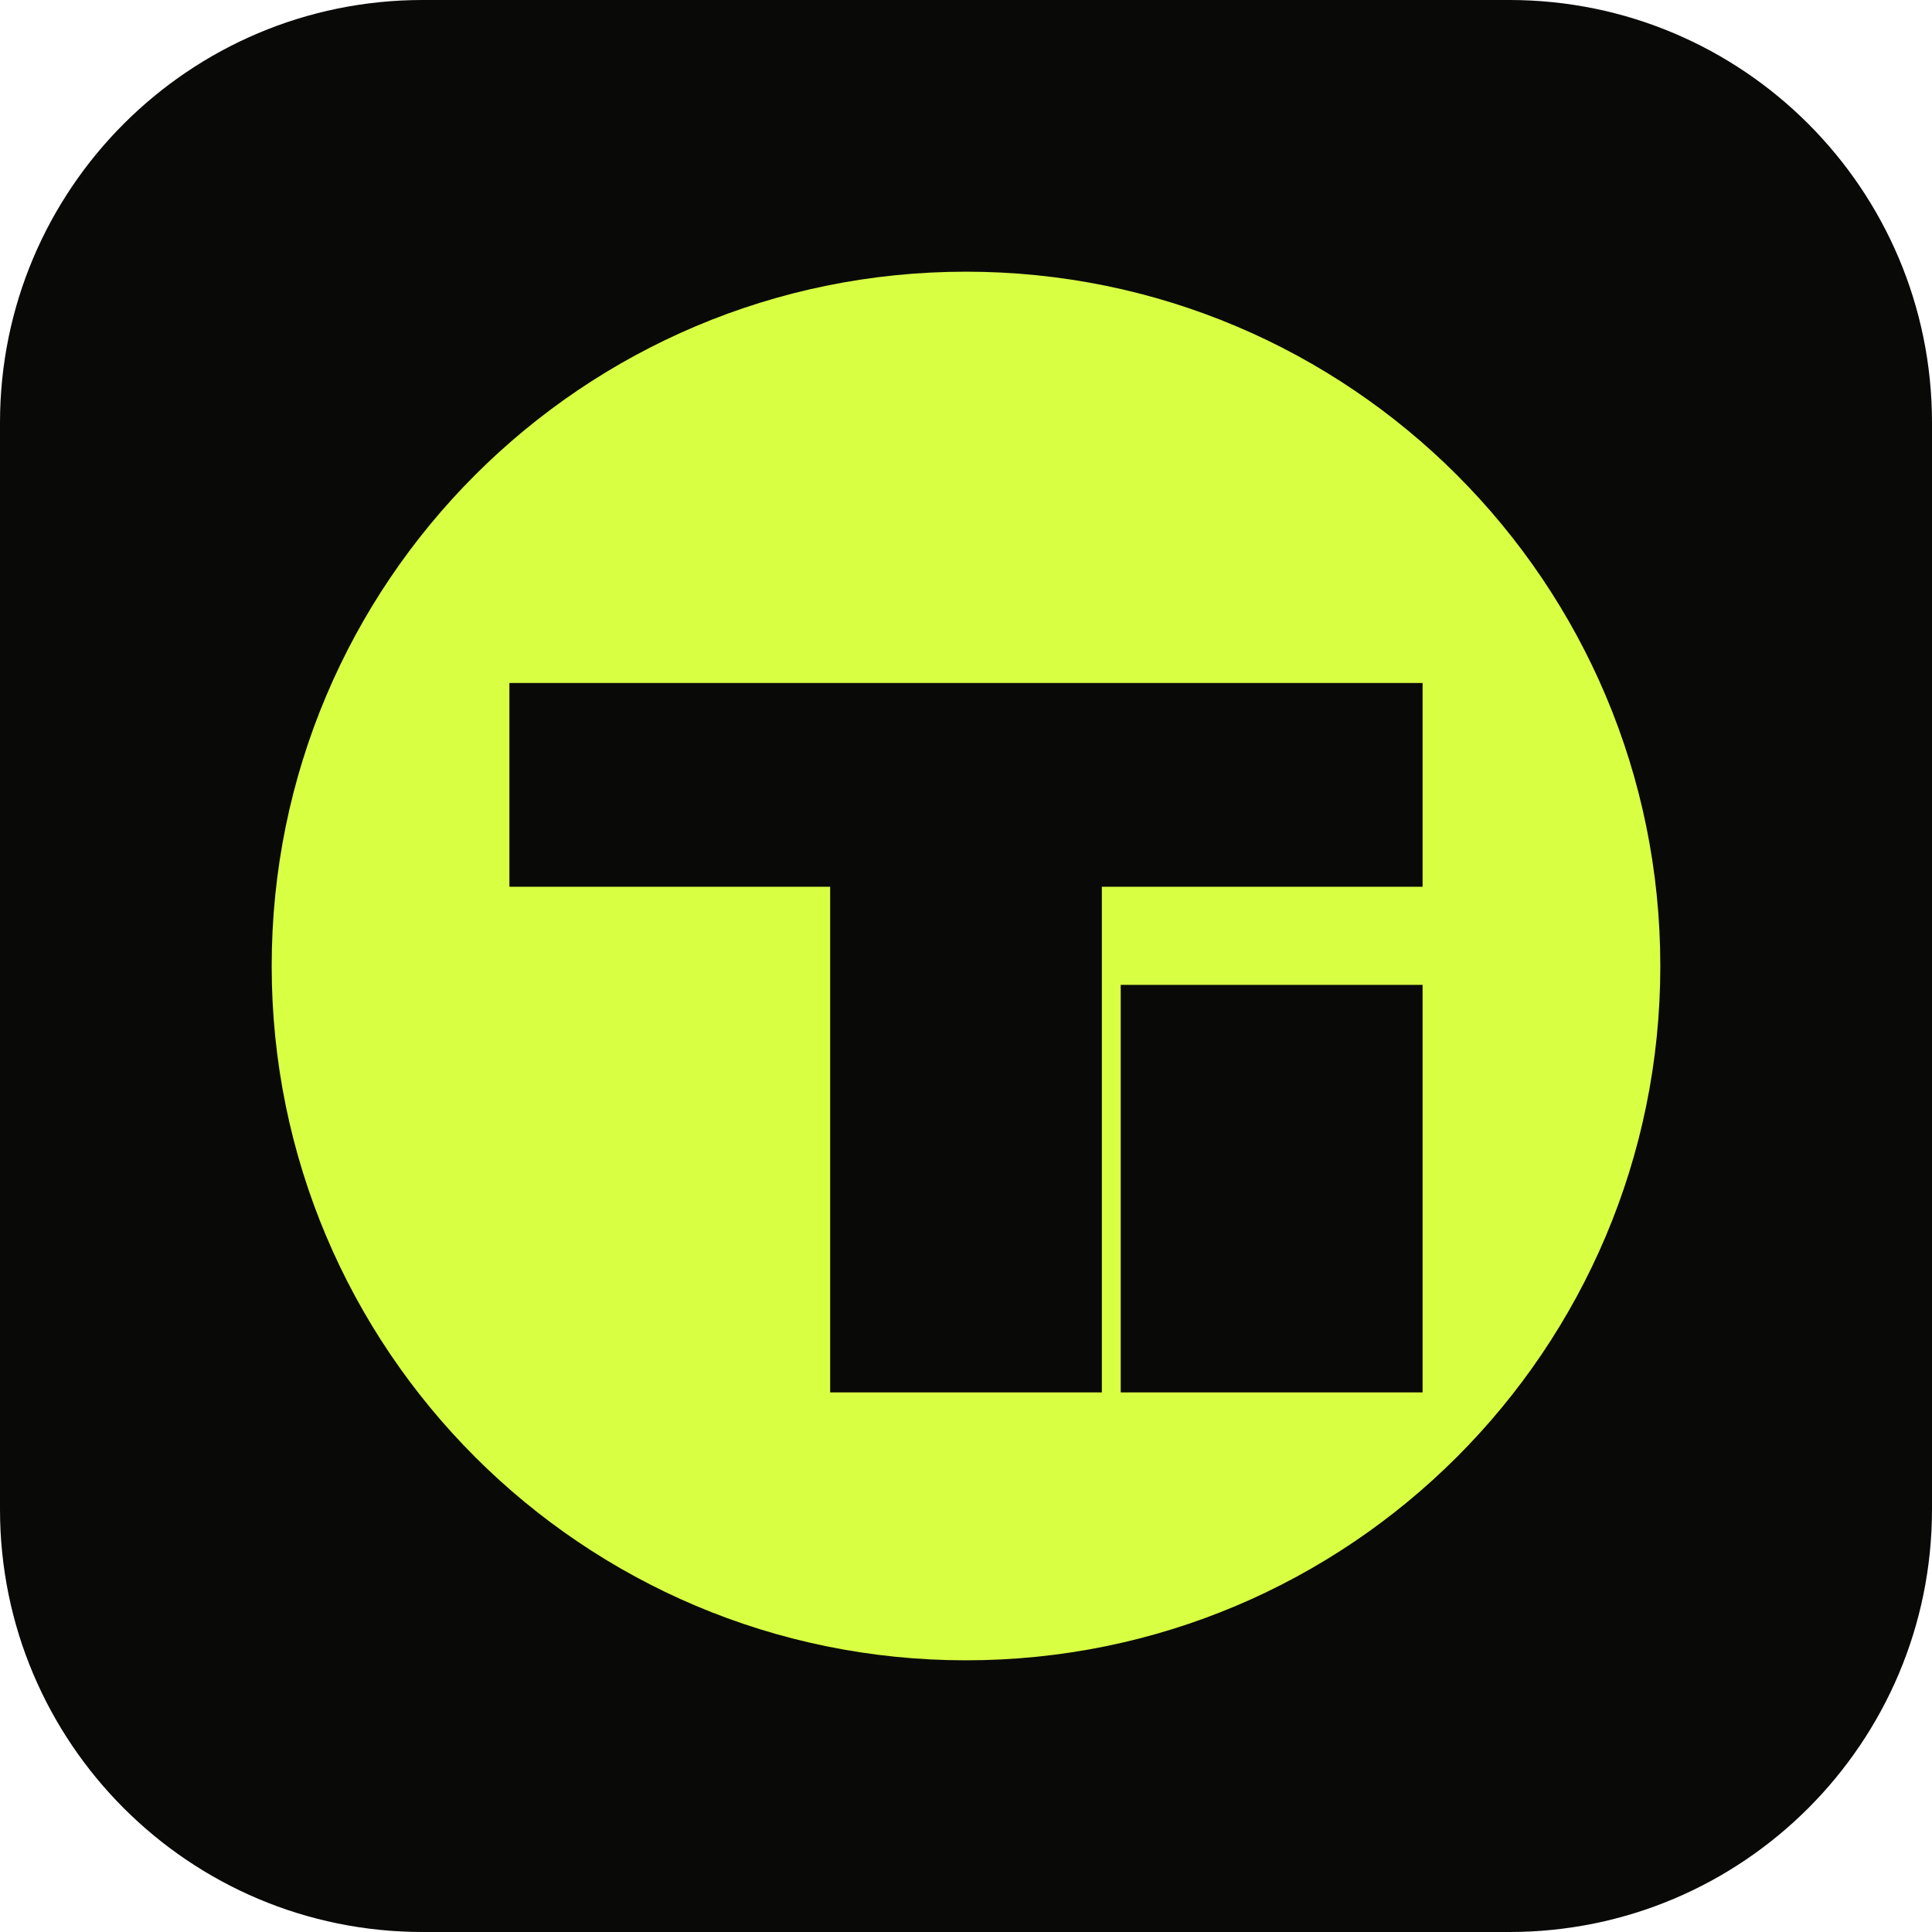
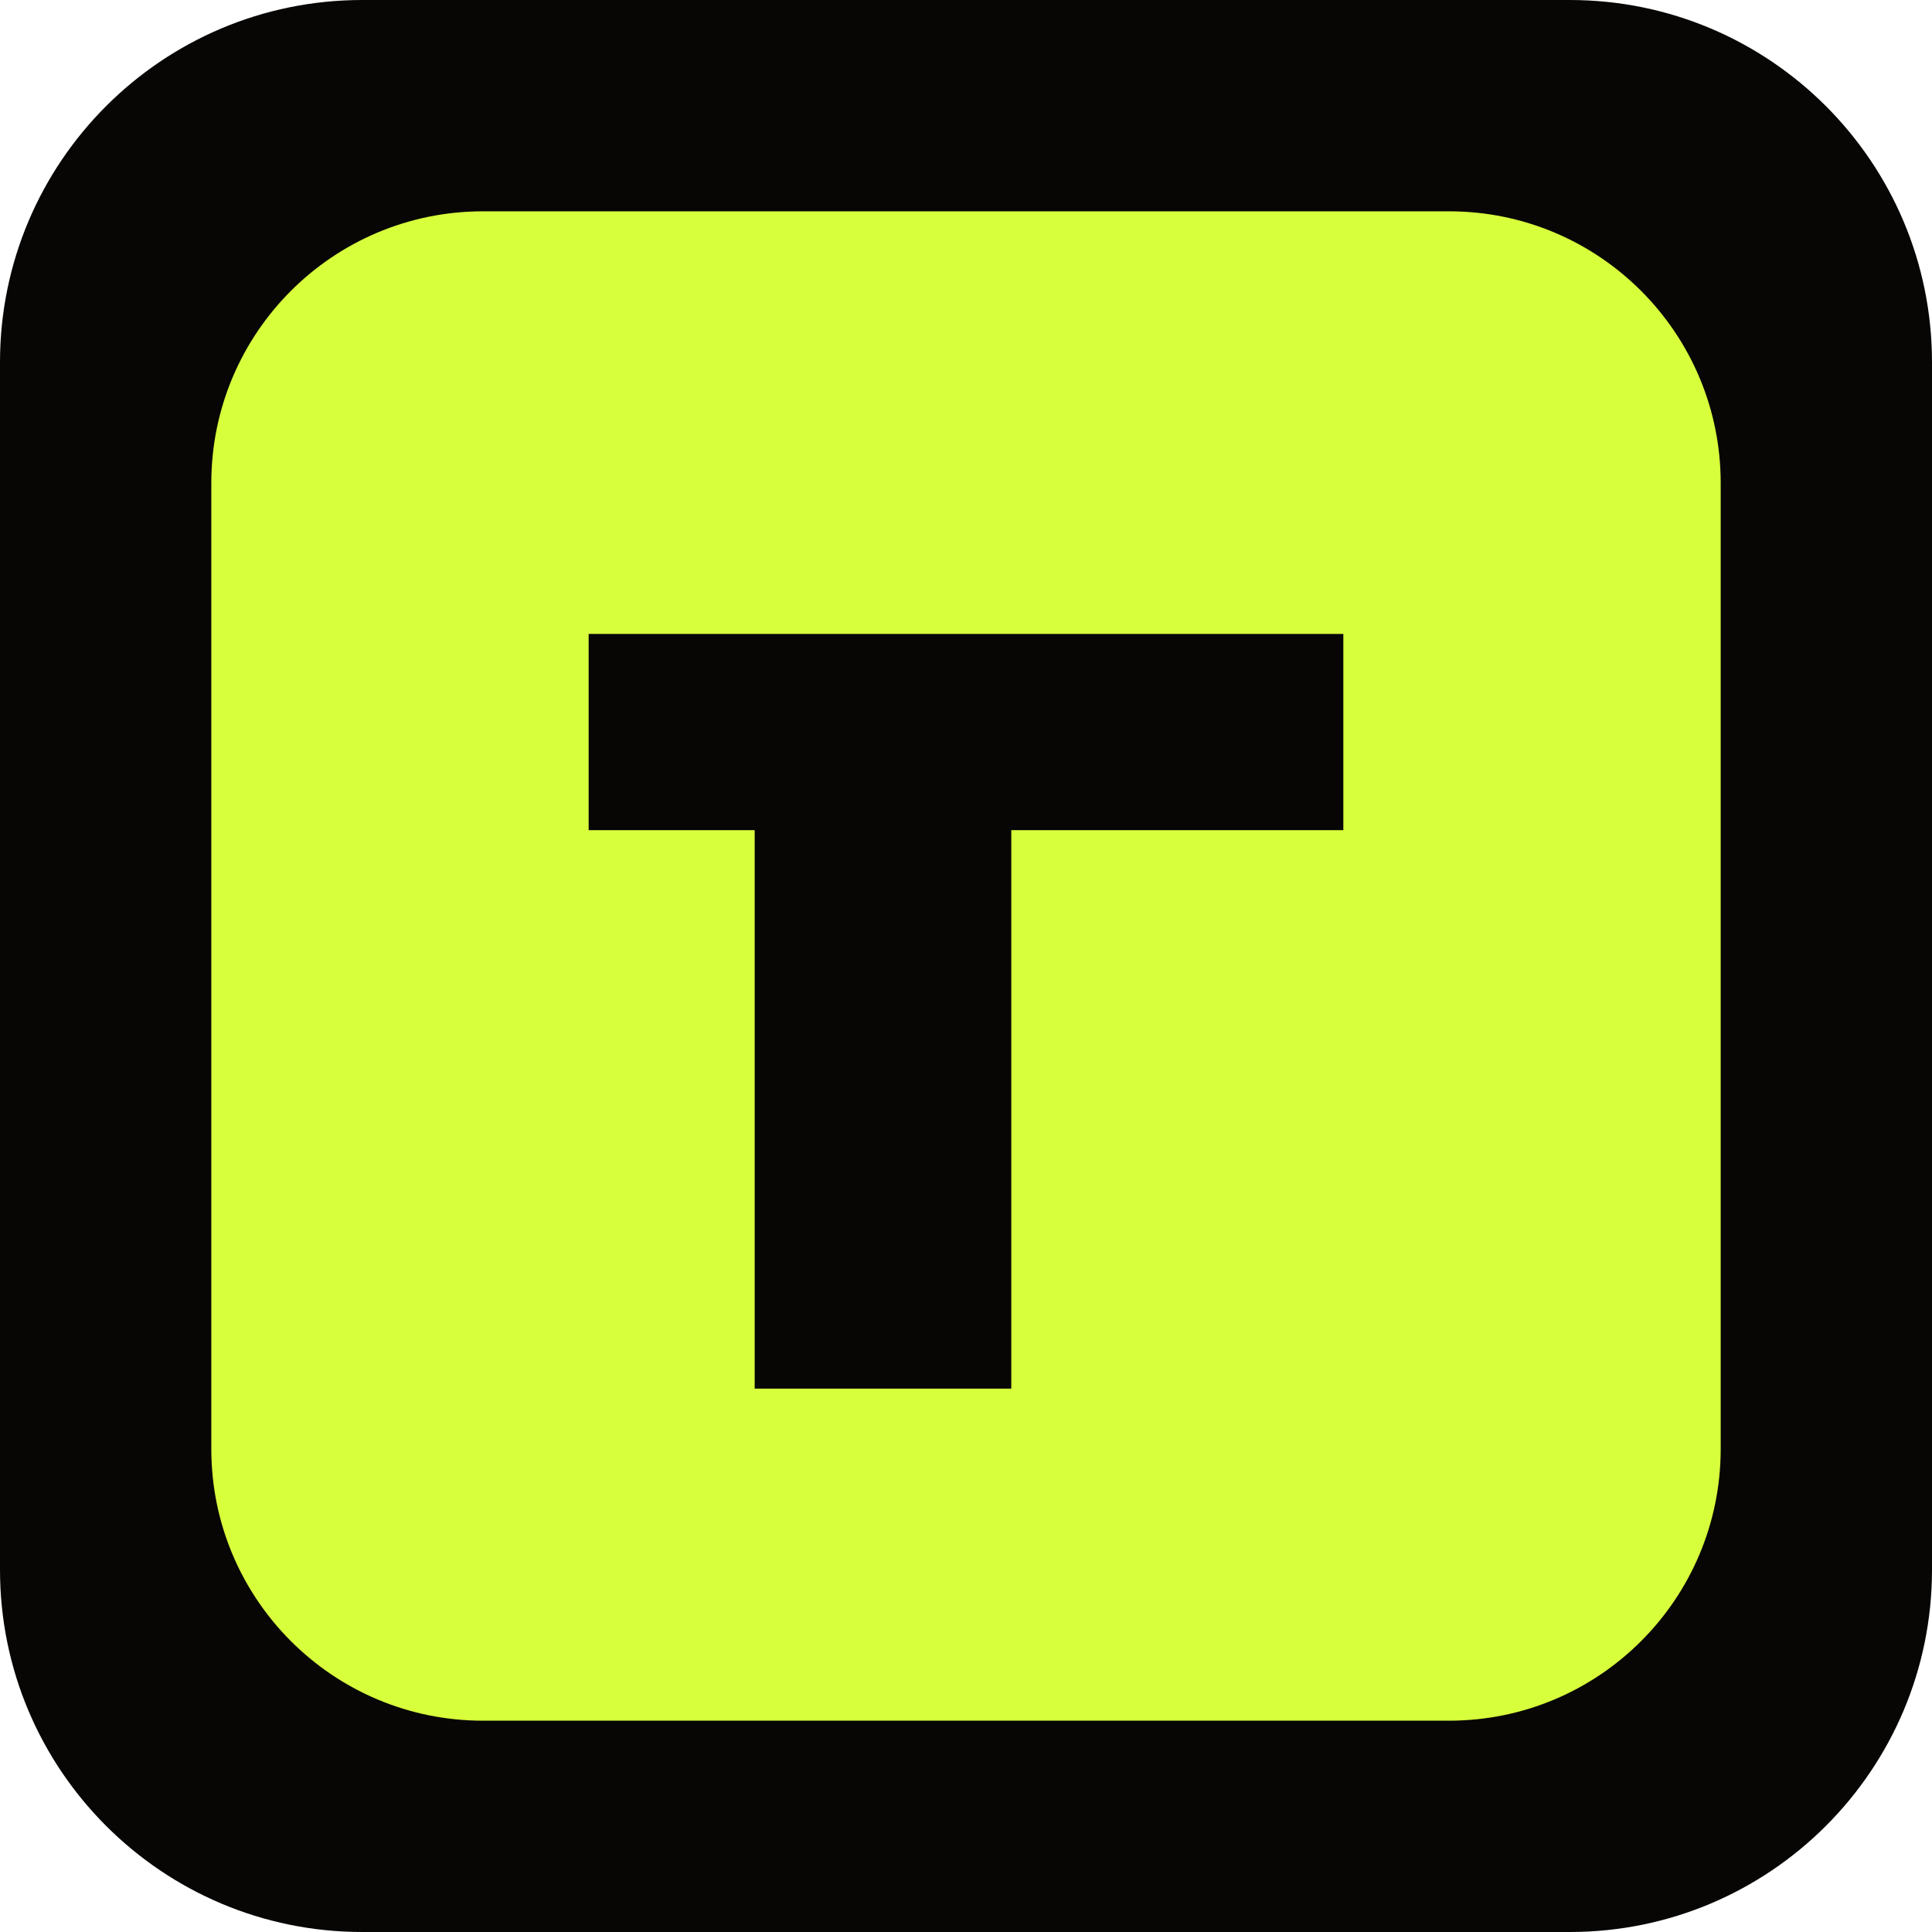
<svg xmlns="http://www.w3.org/2000/svg" viewBox="0 0 512 512">
-   <rect width="512" height="512" rx="112" fill="#090a08" />
-   <circle cx="256" cy="256" r="184" fill="#d9ff43" />
-   <path d="M135 181h242v54h-85v134h-72V235h-85zm162 80h80v108h-80z" fill="#090a08" />
+   <rect width="512" height="512" rx="96" fill="#070605" />
+   <rect x="56" y="56" width="400" height="400" rx="72" fill="#d8ff3c" />
+   <path d="M156 168h200v52H268v148h-68V220h-44z" fill="#070605" />
</svg>
